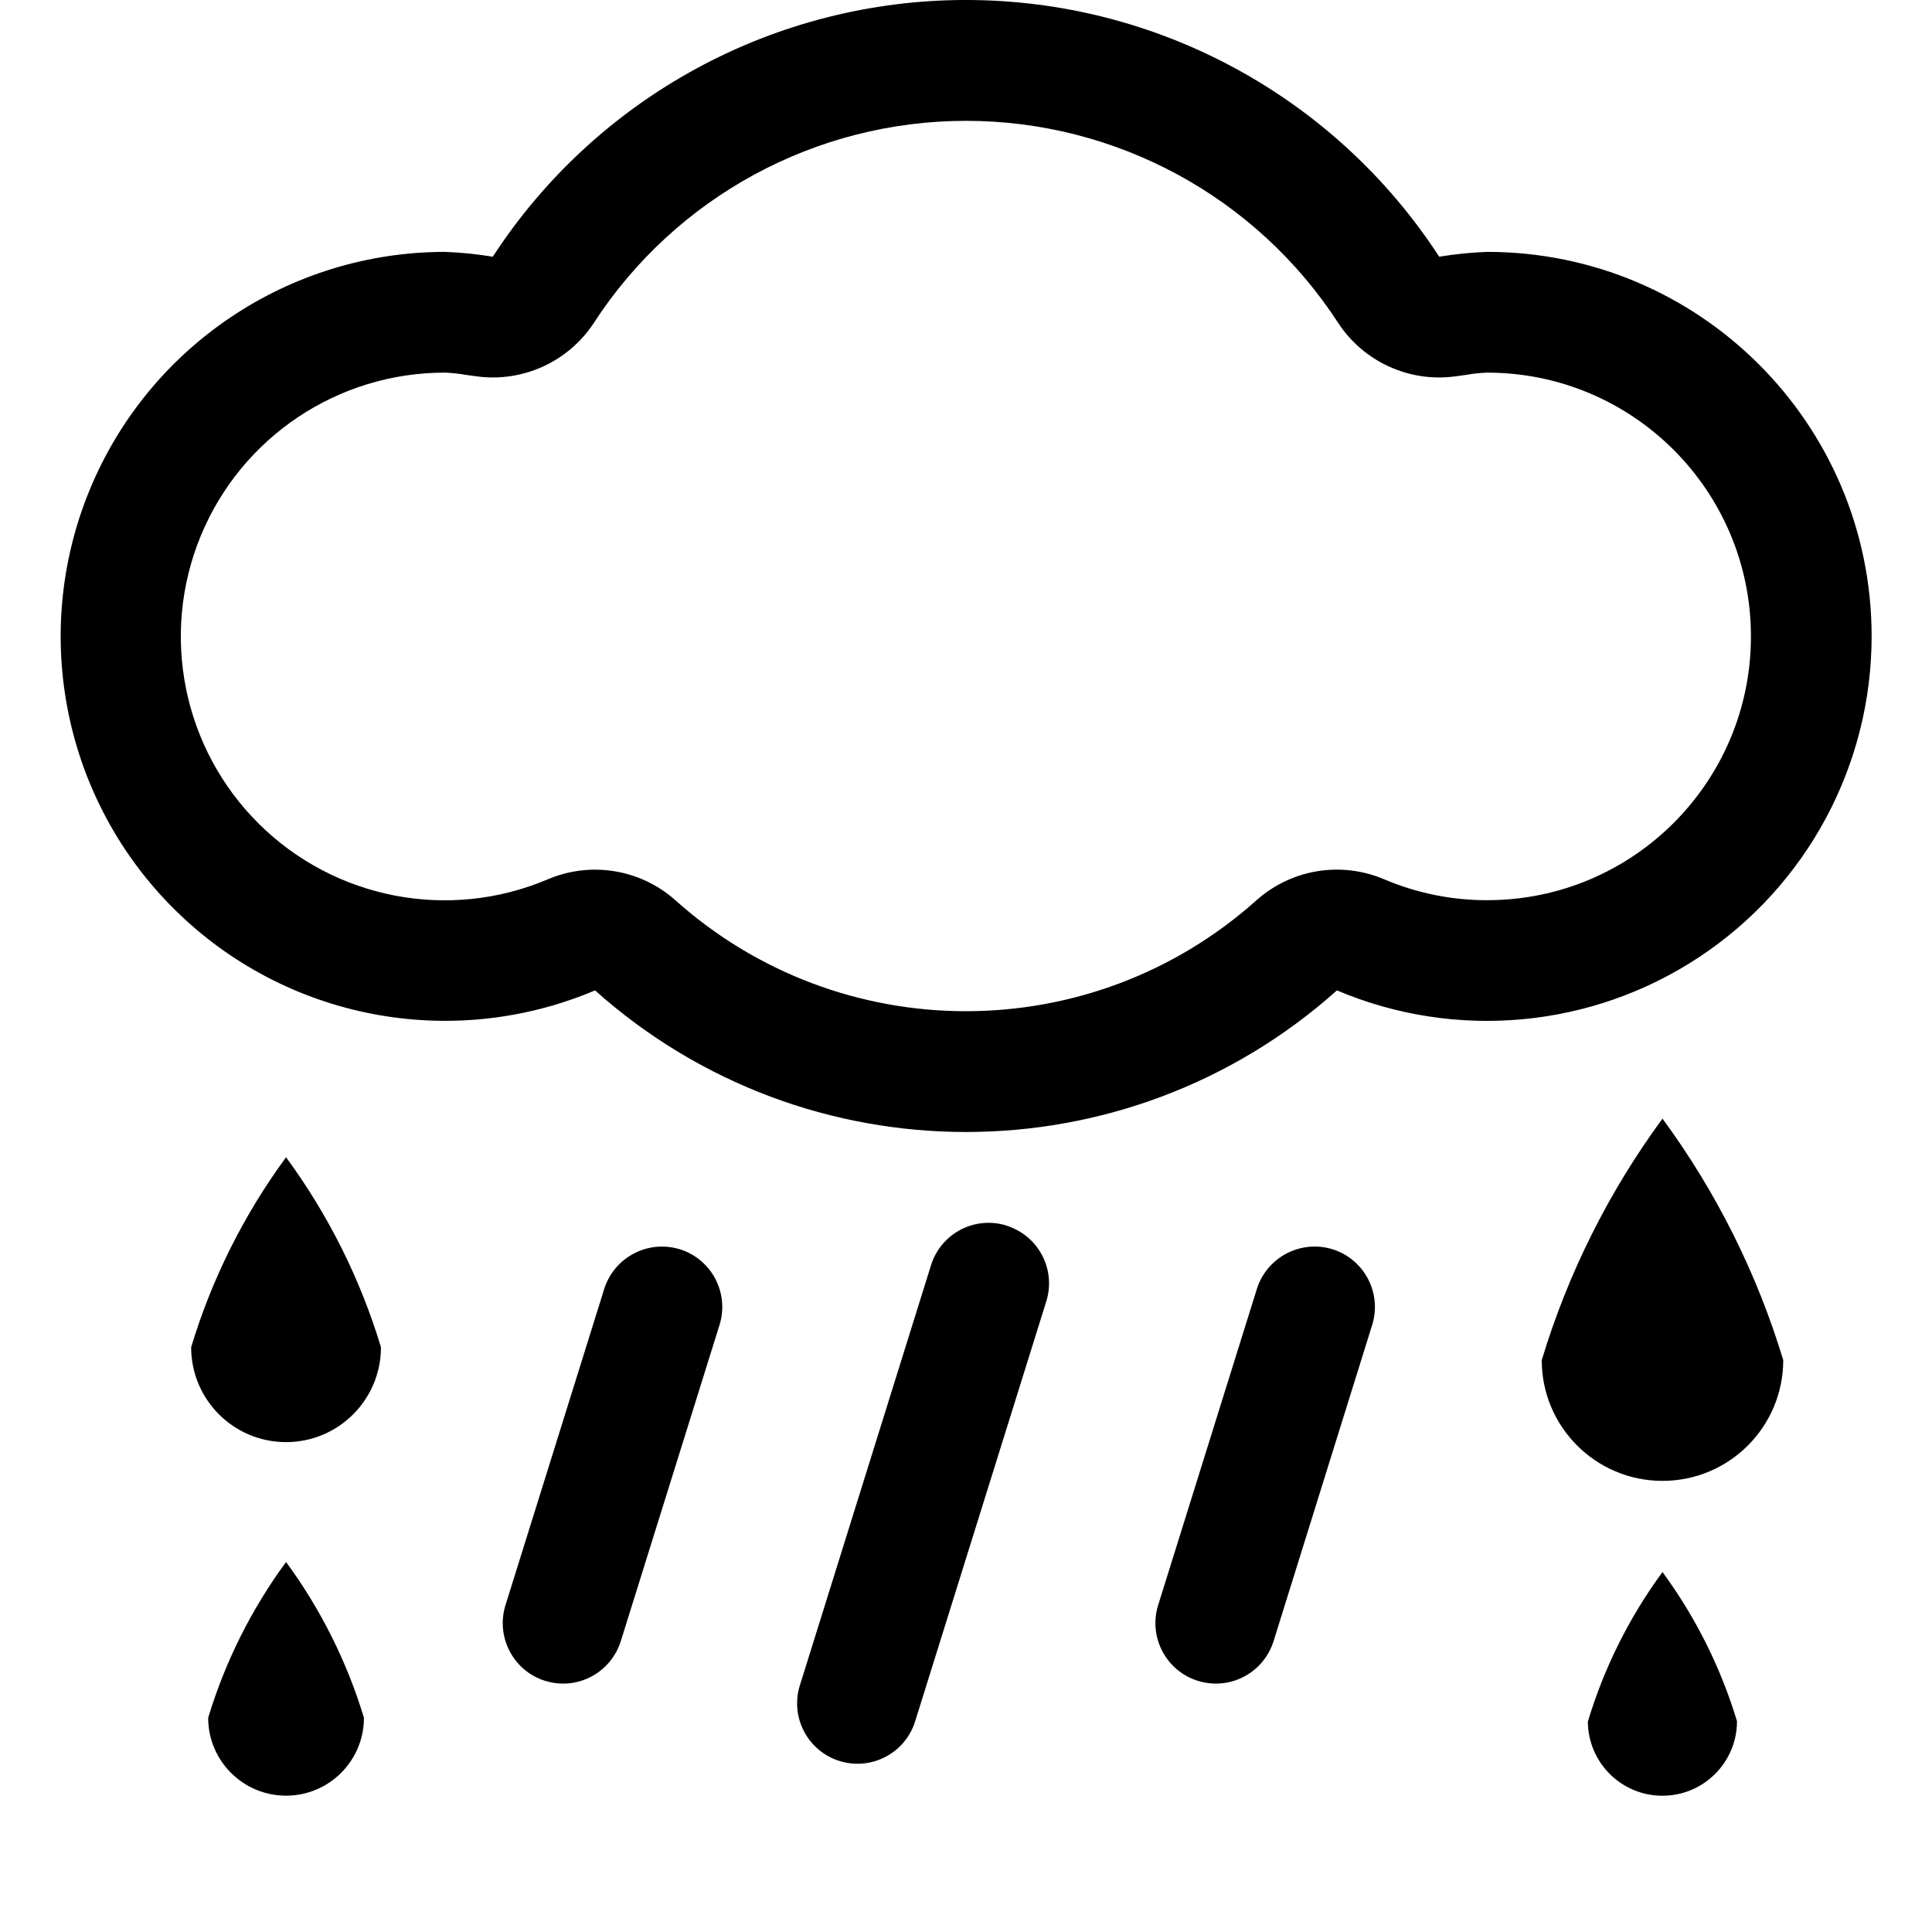
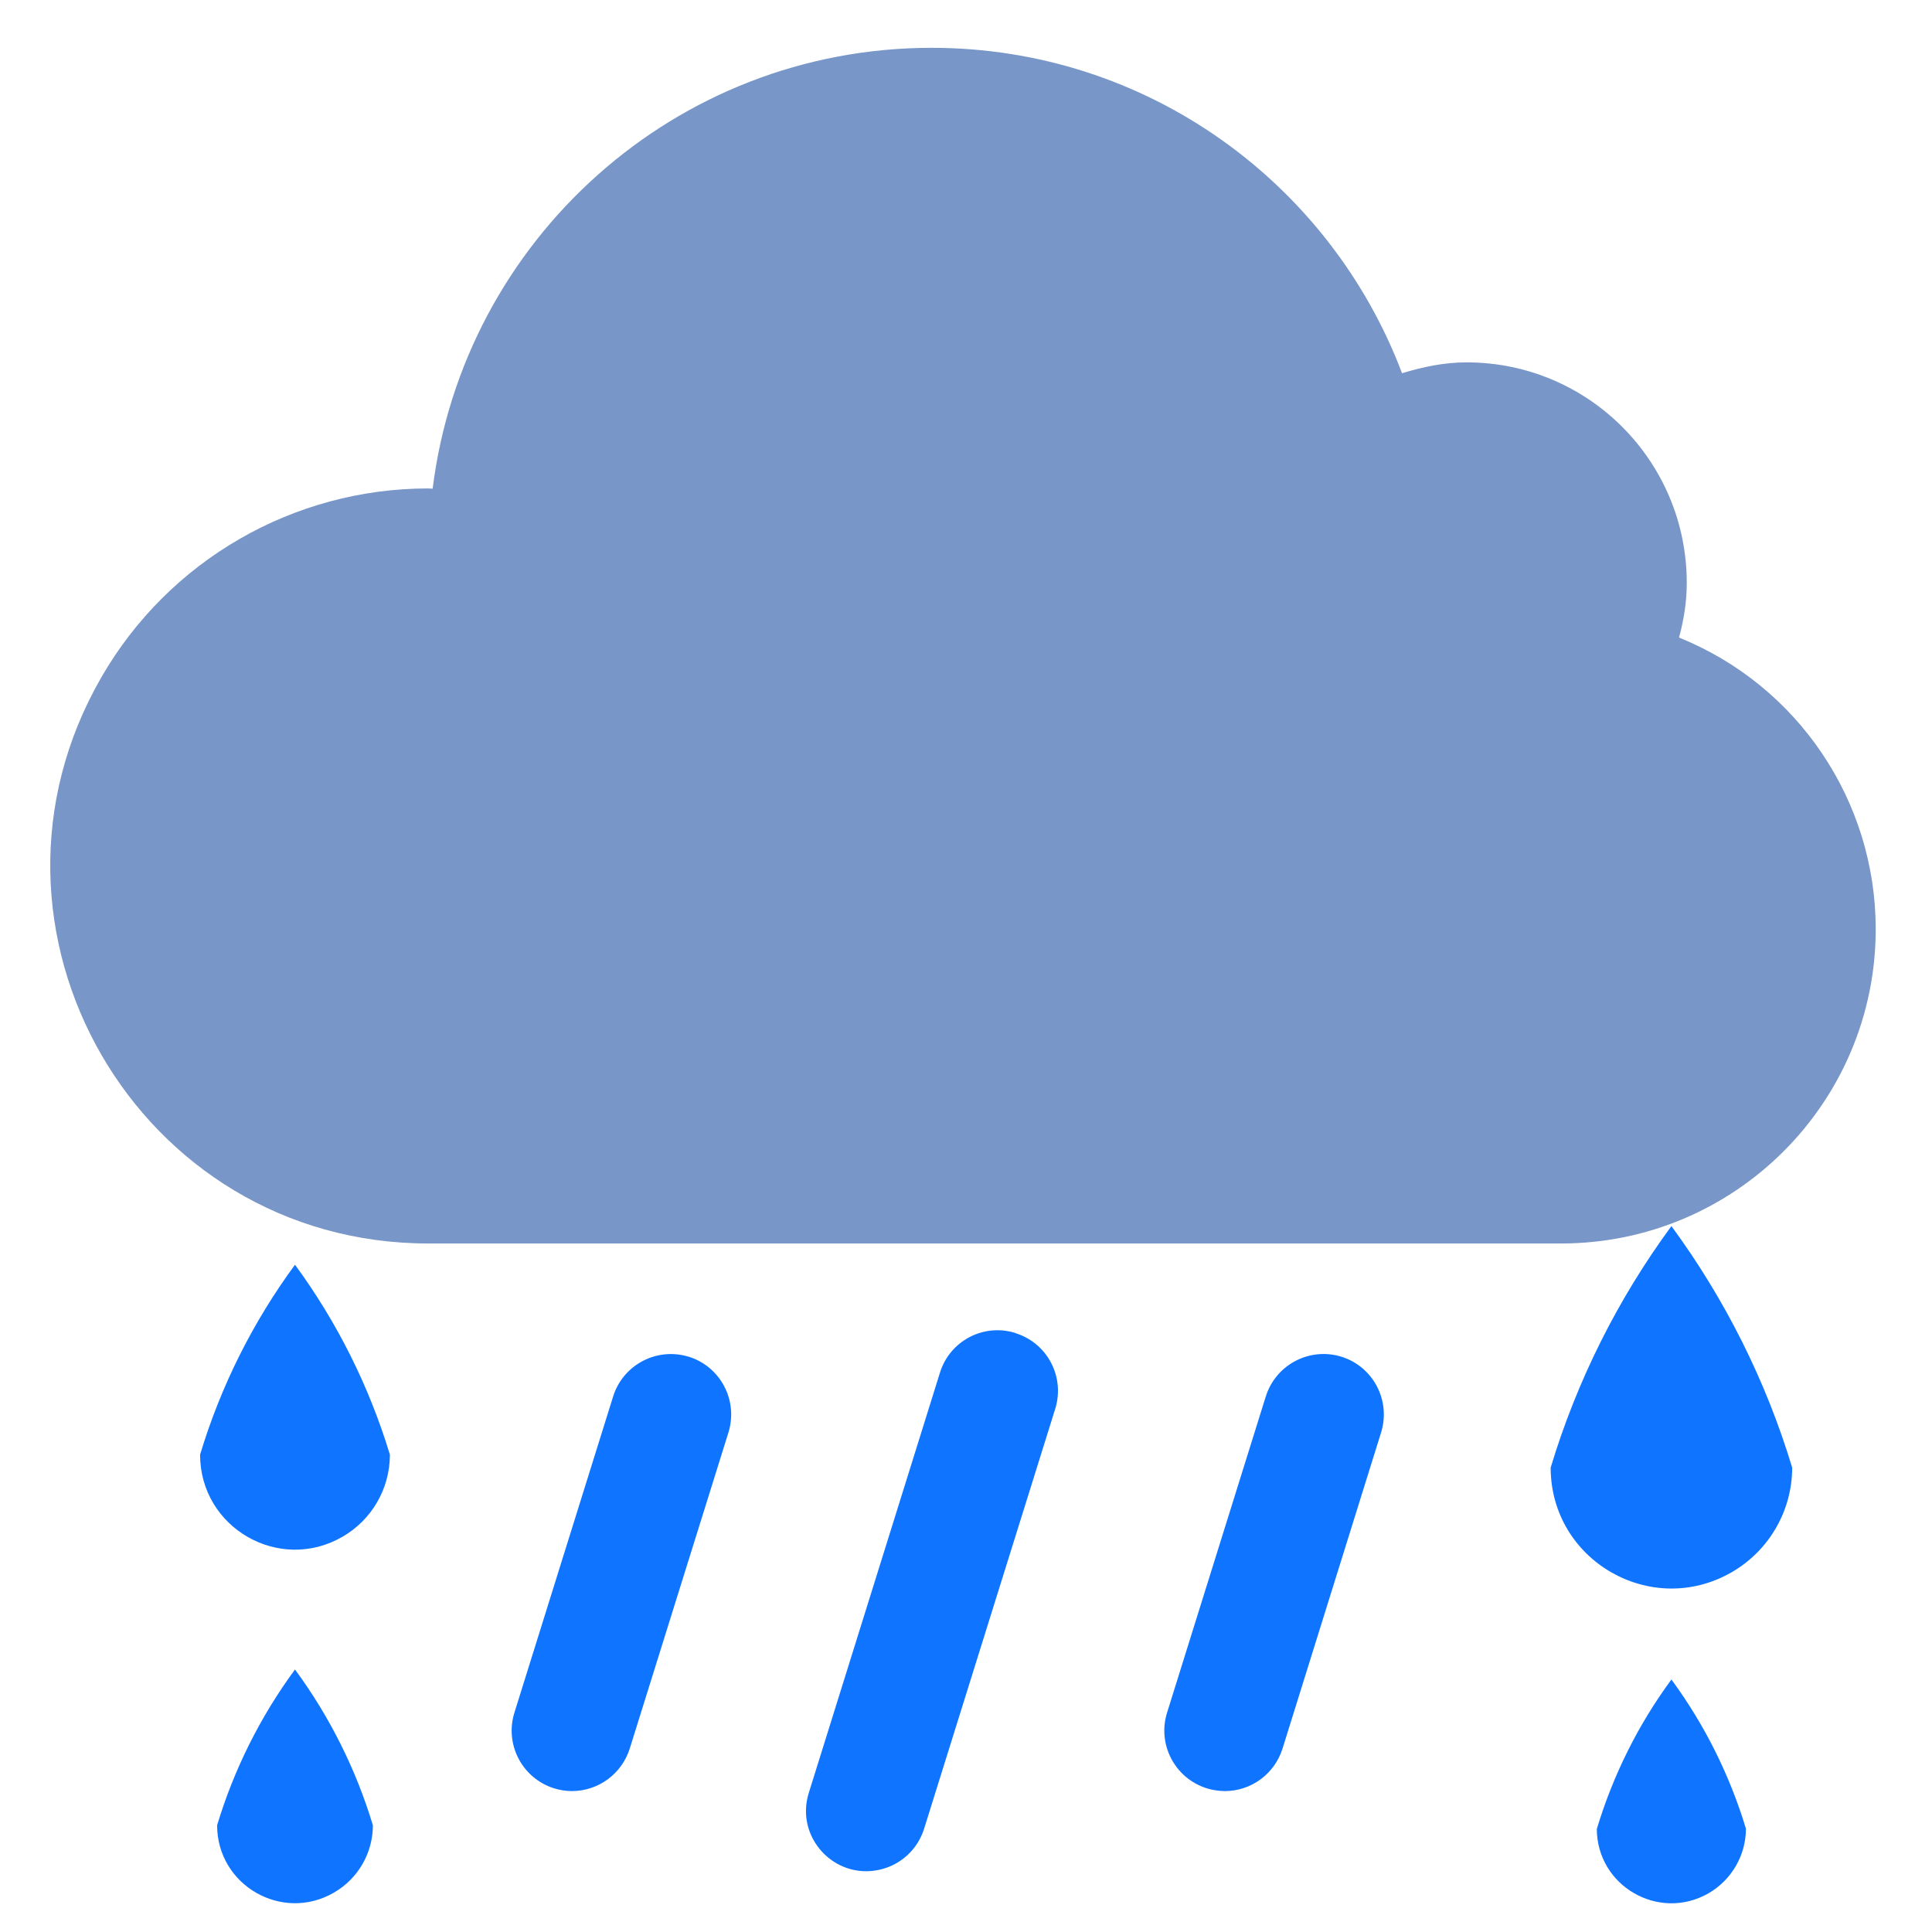
<svg xmlns="http://www.w3.org/2000/svg" width="16" height="16" fill="currentColor" class="qi-318" viewBox="0 0 16 16">
-   <path d="M12.768 11.264a1 1 0 1 0 2 0 6.603 6.603 0 0 0-1-2 6.603 6.603 0 0 0-1 2zM15.5 5.27a3.184 3.184 0 0 0-3.185-3.184 3.146 3.146 0 0 0-.396.04 4.675 4.675 0 0 0-7.838 0 3.146 3.146 0 0 0-.396-.04 3.184 3.184 0 1 0 1.243 6.116 4.61 4.61 0 0 0 6.144 0A3.185 3.185 0 0 0 15.5 5.27zm-3.185 2.185a2.17 2.17 0 0 1-.852-.173 1 1 0 0 0-1.05.167 3.61 3.61 0 0 1-4.827 0 1 1 0 0 0-1.049-.167 2.185 2.185 0 1 1-.852-4.196 1.236 1.236 0 0 1 .17.018l.101.014a1 1 0 0 0 .962-.444 3.675 3.675 0 0 1 6.164 0 1 1 0 0 0 .962.444l.102-.014a1.236 1.236 0 0 1 .17-.018 2.184 2.184 0 1 1 0 4.369zM1.583 11.157a.786.786 0 1 0 1.572 0 5.193 5.193 0 0 0-.786-1.573 5.193 5.193 0 0 0-.786 1.573zm6.754-1.007a.499.499 0 0 0-.627.329l-1.086 3.479a.5.5 0 0 0 .955.297l1.086-3.478a.5.5 0 0 0-.328-.626zm-2.707.196a.502.502 0 0 0-.626.328l-.818 2.62a.501.501 0 0 0 .328.626.516.516 0 0 0 .15.023.501.501 0 0 0 .477-.351l.818-2.62a.501.501 0 0 0-.328-.626zm5.406 0a.502.502 0 0 0-.627.328l-.818 2.62a.501.501 0 0 0 .329.626.516.516 0 0 0 .149.023.501.501 0 0 0 .478-.351l.817-2.62a.501.501 0 0 0-.328-.626zm-9.312 3.88a.645.645 0 1 0 1.29 0 4.258 4.258 0 0 0-.645-1.29 4.258 4.258 0 0 0-.645 1.29zm11.426.028a.617.617 0 0 0 1.235 0 4.078 4.078 0 0 0-.617-1.235 4.078 4.078 0 0 0-.617 1.235z" style="fill-rule:evenodd" />
+   <path d="M 12.842 12.154 C 12.842 12.924 13.675 13.405 14.342 13.02 C 14.651 12.841 14.842 12.511 14.842 12.154 C 14.625 11.435 14.286 10.759 13.842 10.154 C 13.397 10.759 13.059 11.435 12.842 12.154 Z M 15.574 6.16 C 15.574 4.401 14.148 2.975 12.389 2.976 C 12.256 2.981 12.124 2.994 11.993 3.016 C 10.149 0.181 5.998 0.181 4.155 3.016 C 4.024 2.994 3.891 2.981 3.759 2.976 C 1.308 2.977 -0.223 5.631 1.004 7.753 C 1.808 9.144 3.522 9.718 5.002 9.092 C 6.751 10.655 9.396 10.655 11.146 9.092 C 13.246 9.982 15.573 8.441 15.574 6.16 Z M 12.389 8.345 C 12.096 8.345 11.806 8.286 11.537 8.172 C 11.184 8.021 10.776 8.086 10.487 8.339 C 9.114 9.573 7.032 9.573 5.66 8.339 C 5.371 8.087 4.964 8.022 4.611 8.172 C 3.063 8.83 1.383 7.565 1.587 5.895 C 1.722 4.798 2.654 3.975 3.759 3.976 C 3.816 3.978 3.873 3.984 3.929 3.994 L 4.03 4.008 C 4.409 4.056 4.782 3.883 4.992 3.564 C 6.441 1.333 9.707 1.333 11.156 3.564 C 11.365 3.883 11.739 4.056 12.118 4.008 L 12.22 3.994 C 12.276 3.984 12.333 3.978 12.39 3.976 C 14.071 3.976 15.122 5.796 14.282 7.252 C 13.891 7.928 13.17 8.345 12.39 8.345 Z M 1.657 12.047 C 1.657 12.652 2.312 13.03 2.836 12.727 C 3.079 12.587 3.229 12.328 3.229 12.047 C 3.058 11.482 2.792 10.95 2.443 10.474 C 2.093 10.95 1.827 11.482 1.657 12.047 Z M 8.411 11.04 C 8.147 10.956 7.865 11.104 7.784 11.369 L 6.698 14.848 C 6.583 15.215 6.91 15.569 7.285 15.484 C 7.46 15.445 7.6 15.315 7.653 15.145 L 8.739 11.667 C 8.821 11.403 8.674 11.123 8.411 11.041 Z M 5.704 11.236 C 5.44 11.155 5.161 11.301 5.078 11.564 L 4.26 14.184 C 4.178 14.447 4.325 14.727 4.588 14.81 C 4.636 14.825 4.687 14.833 4.738 14.833 C 4.956 14.832 5.149 14.69 5.215 14.482 L 6.033 11.862 C 6.114 11.598 5.968 11.319 5.705 11.236 Z M 11.11 11.236 C 10.846 11.154 10.566 11.301 10.483 11.564 L 9.665 14.184 C 9.583 14.447 9.73 14.727 9.994 14.81 C 10.042 14.825 10.092 14.832 10.143 14.833 C 10.362 14.833 10.555 14.691 10.621 14.482 L 11.438 11.862 C 11.519 11.598 11.373 11.319 11.11 11.236 Z M 1.798 15.116 C 1.798 15.612 2.335 15.923 2.765 15.674 C 2.965 15.559 3.088 15.346 3.088 15.116 C 2.948 14.652 2.73 14.216 2.443 13.826 C 2.156 14.216 1.938 14.652 1.798 15.116 Z M 13.224 15.144 C 13.224 15.619 13.738 15.916 14.15 15.679 C 14.341 15.568 14.459 15.364 14.459 15.144 C 14.325 14.7 14.116 14.282 13.842 13.909 C 13.567 14.282 13.359 14.7 13.225 15.144 Z" style="fill-rule: evenodd; fill: rgb(15, 116, 255);" />
+   <rect x="0.326" y="0.245" width="15.344" height="7.163" style="fill: rgb(255, 255, 255);" />
+   <path d="M 15.534 7.693 C 15.534 9.133 14.366 10.298 12.928 10.298 L 3.547 10.298 C 1.14 10.298 -0.364 7.693 0.84 5.608 C 1.398 4.64 2.43 4.045 3.547 4.045 C 3.558 4.045 3.57 4.047 3.583 4.047 C 3.839 1.99 5.59 0.396 7.715 0.396 C 9.5 0.396 11.016 1.517 11.611 3.091 C 11.782 3.039 11.958 3.001 12.146 3.001 C 13.153 3.001 13.969 3.818 13.969 4.827 C 13.969 4.984 13.945 5.133 13.905 5.28 C 14.889 5.677 15.533 6.632 15.534 7.693 Z" fill="#7896C7" style="" />
</svg>
